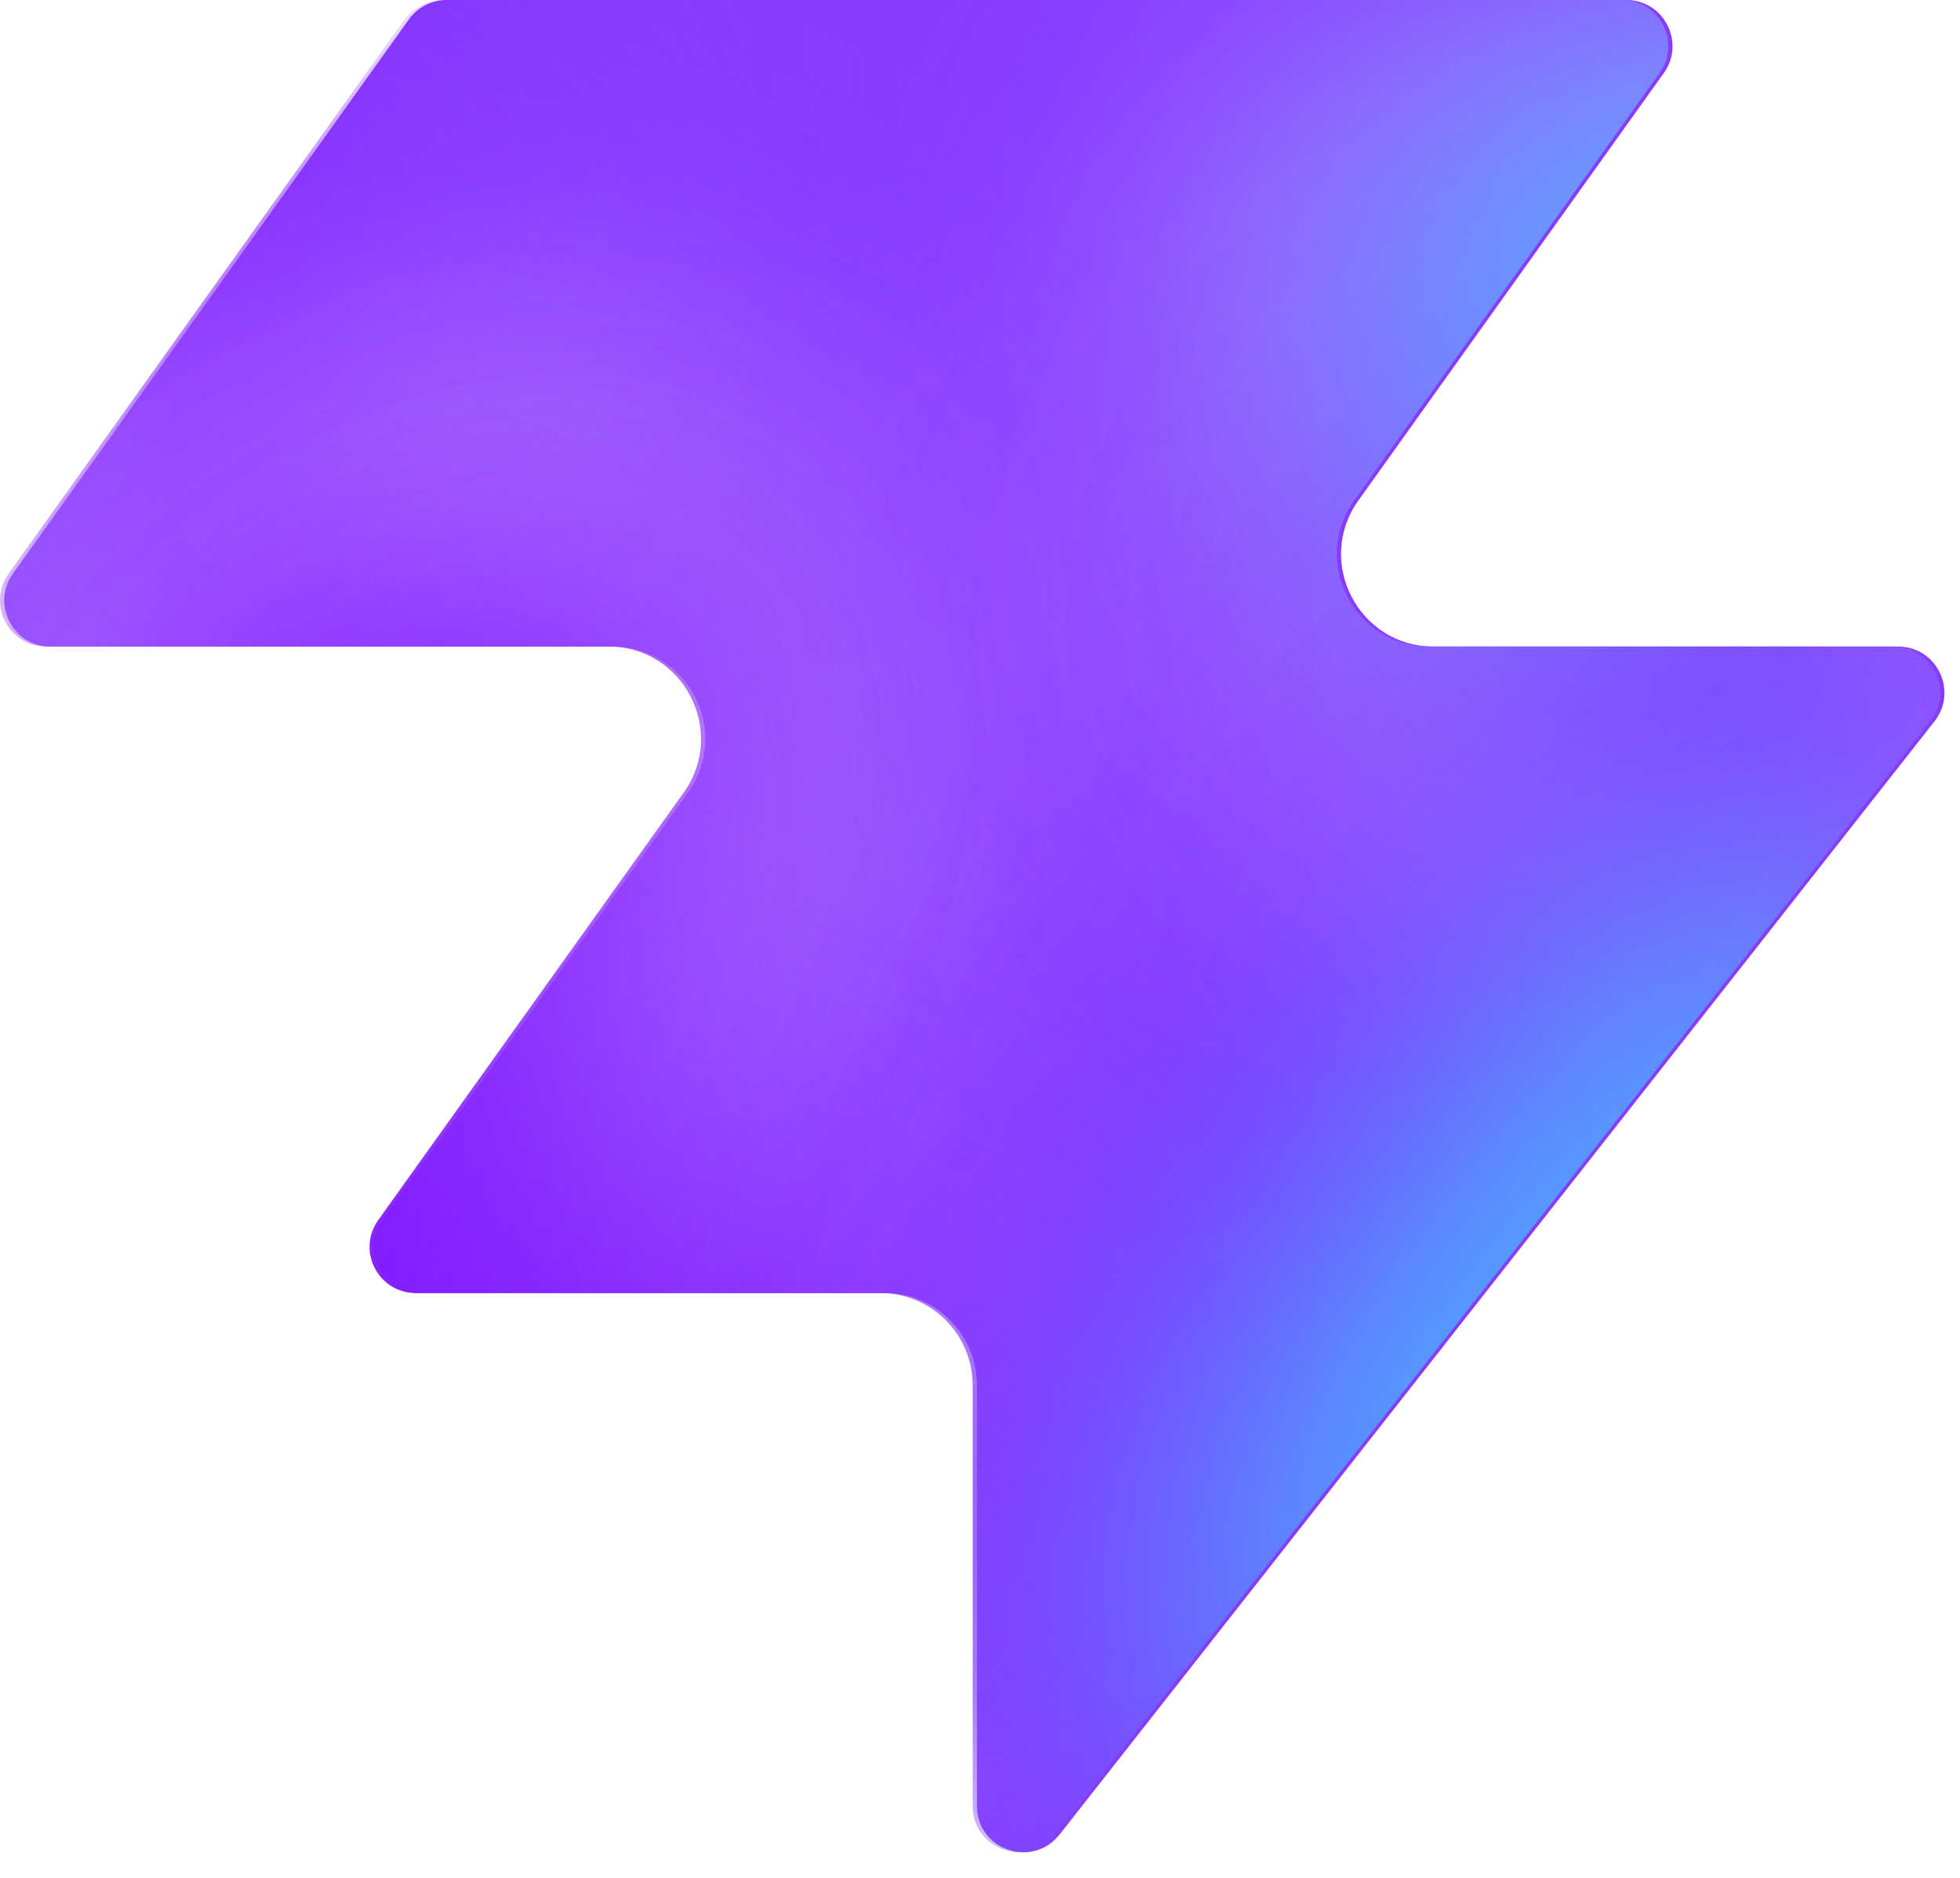
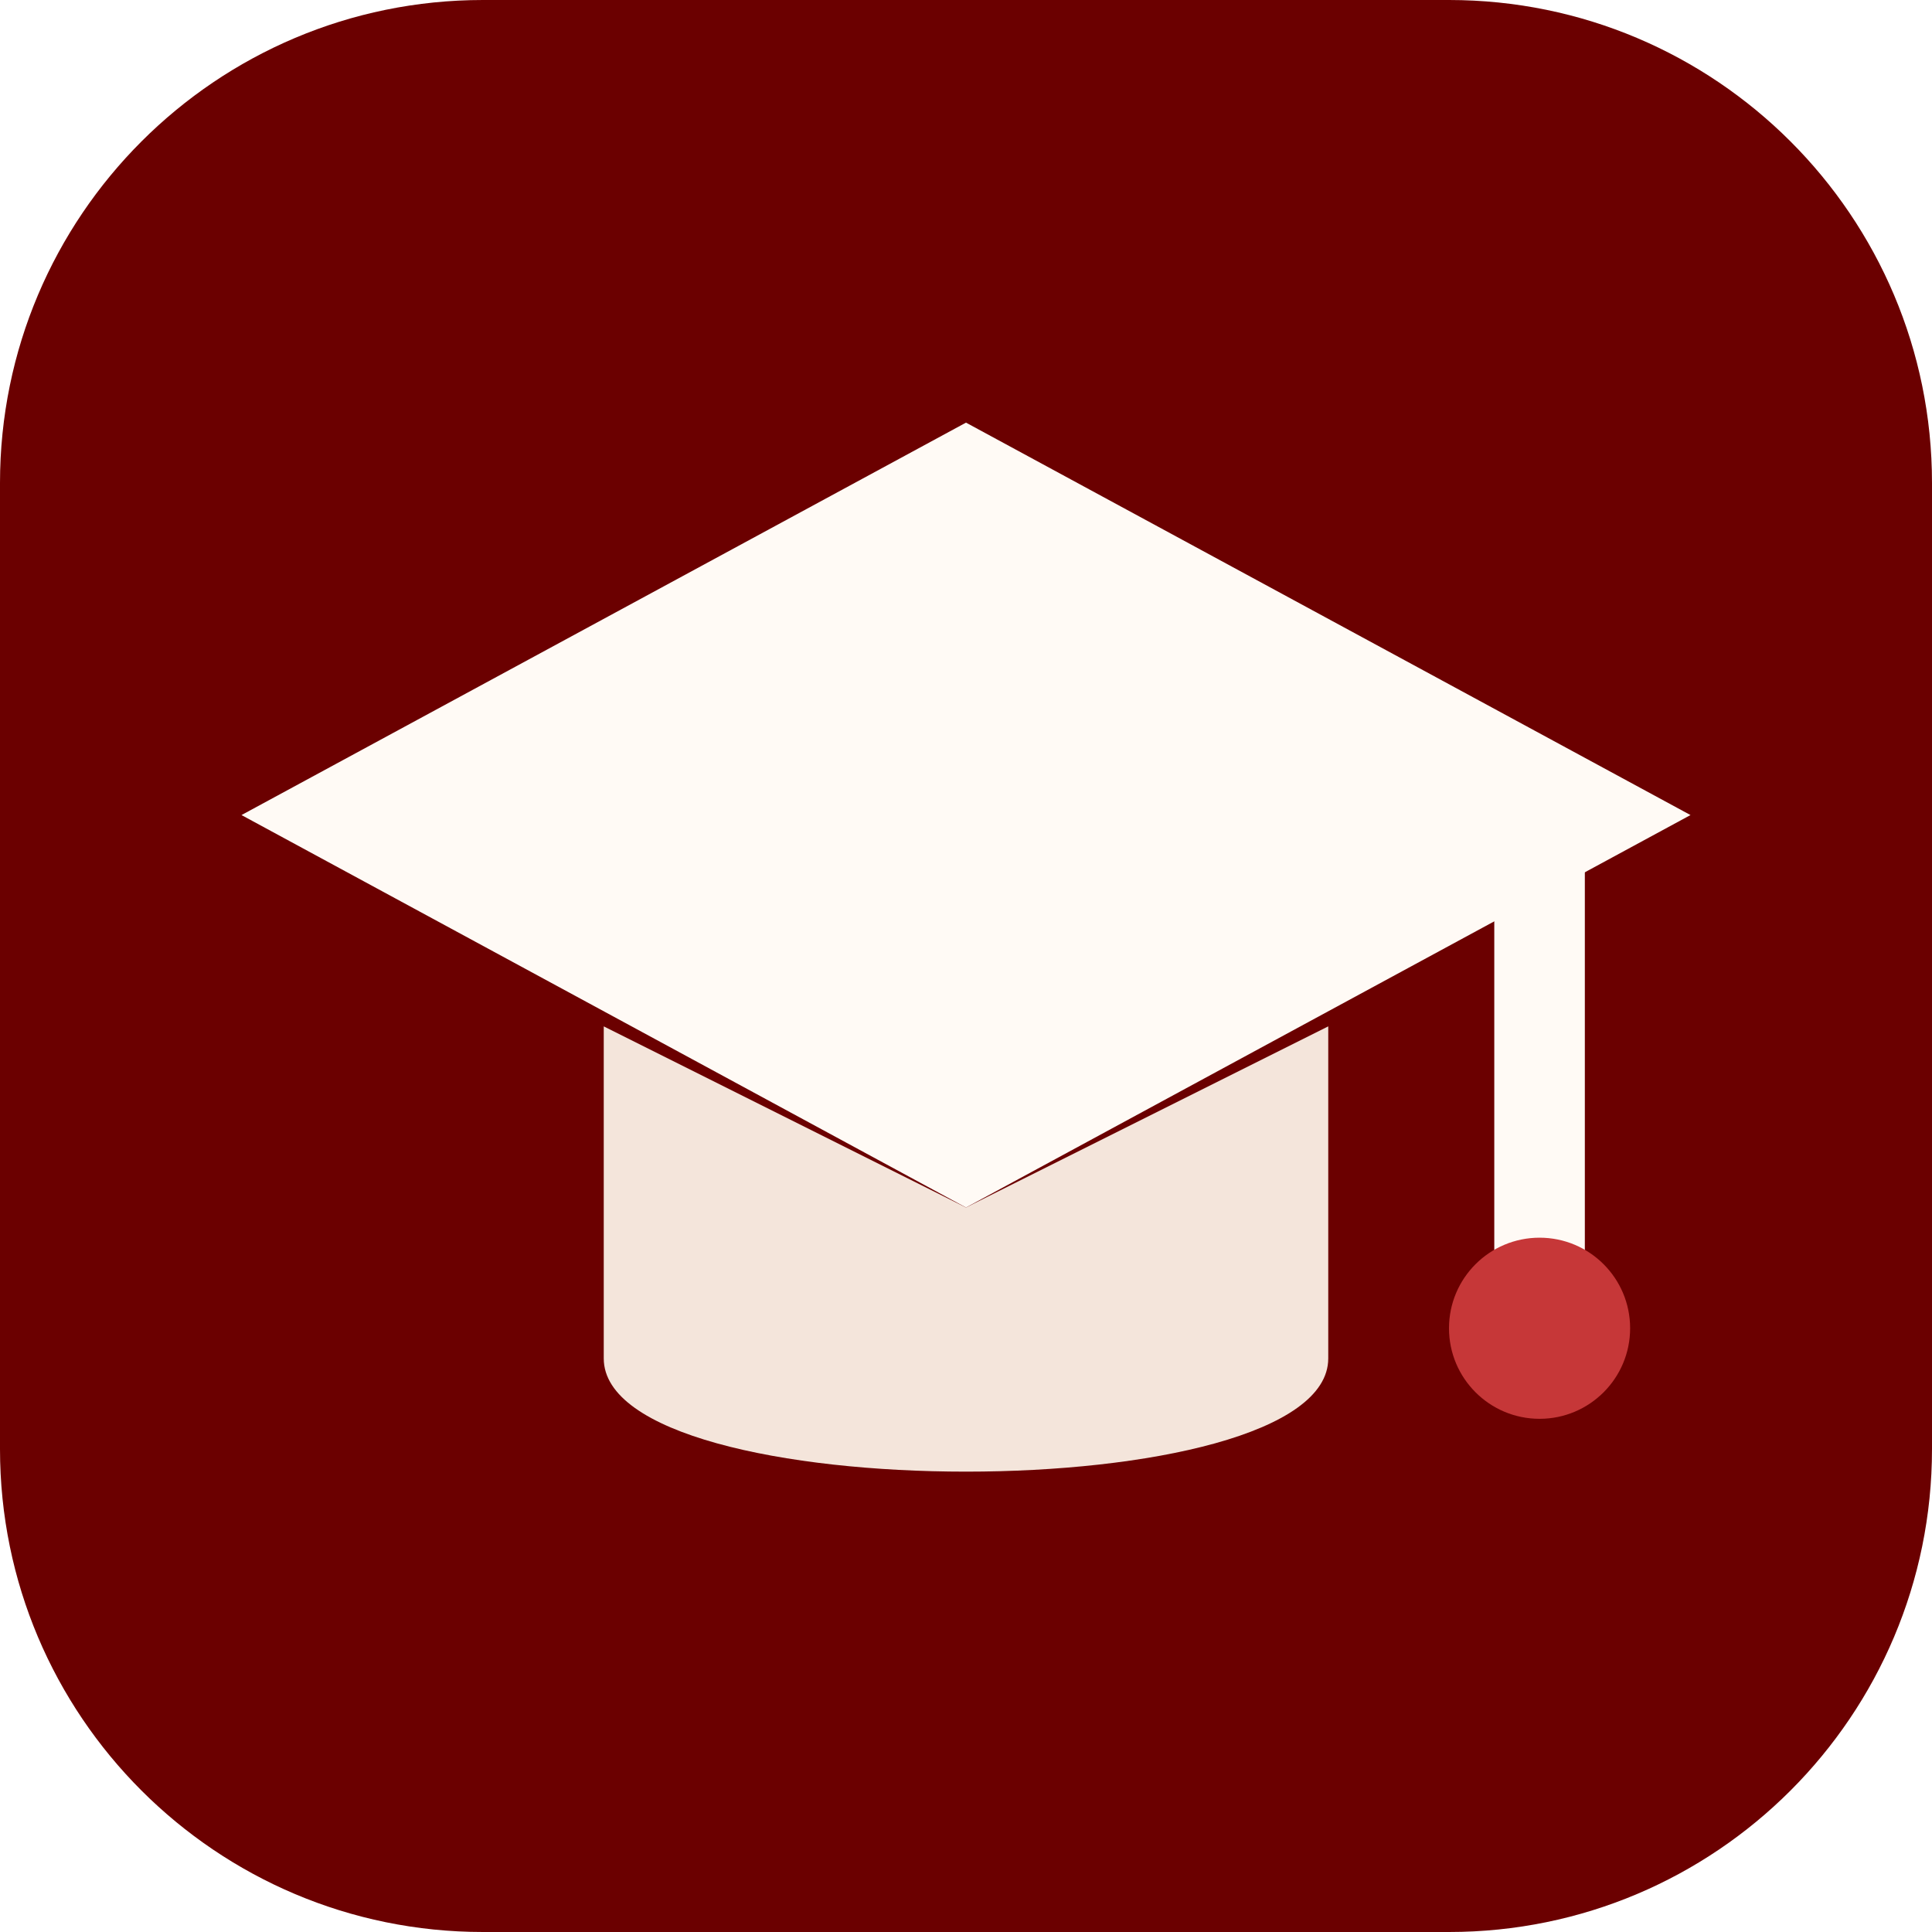
- <svg xmlns="http://www.w3.org/2000/svg" width="48" height="46" fill="none" viewBox="0 0 48 46">
-   <path fill="#863bff" d="M25.946 44.938c-.664.845-2.021.375-2.021-.698V33.937a2.26 2.26 0 0 0-2.262-2.262H10.287c-.92 0-1.456-1.04-.92-1.788l7.48-10.471c1.07-1.497 0-3.578-1.842-3.578H1.237c-.92 0-1.456-1.04-.92-1.788L10.013.474c.214-.297.556-.474.92-.474h28.894c.92 0 1.456 1.04.92 1.788l-7.48 10.471c-1.07 1.498 0 3.579 1.842 3.579h11.377c.943 0 1.473 1.088.89 1.83L25.947 44.94z" style="fill:#863bff;fill:color(display-p3 .525 .23 1);fill-opacity:1" />
-   <mask id="a" width="48" height="46" x="0" y="0" maskUnits="userSpaceOnUse" style="mask-type:alpha">
-     <path fill="#000" d="M25.842 44.938c-.664.844-2.021.375-2.021-.698V33.937a2.26 2.26 0 0 0-2.262-2.262H10.183c-.92 0-1.456-1.04-.92-1.788l7.48-10.471c1.07-1.498 0-3.579-1.842-3.579H1.133c-.92 0-1.456-1.04-.92-1.787L9.91.473c.214-.297.556-.474.92-.474h28.894c.92 0 1.456 1.04.92 1.788l-7.48 10.471c-1.07 1.498 0 3.578 1.842 3.578h11.377c.943 0 1.473 1.088.89 1.832L25.843 44.94z" style="fill:#000;fill-opacity:1" />
-   </mask>
-   <g mask="url(#a)">
-     <g filter="url(#b)">
-       <ellipse cx="5.508" cy="14.704" fill="#ede6ff" rx="5.508" ry="14.704" style="fill:#ede6ff;fill:color(display-p3 .927 .903 1);fill-opacity:1" transform="matrix(.00324 1 1 -.00324 -4.47 31.516)" />
-     </g>
-     <g filter="url(#c)">
-       <ellipse cx="10.399" cy="29.851" fill="#ede6ff" rx="10.399" ry="29.851" style="fill:#ede6ff;fill:color(display-p3 .927 .903 1);fill-opacity:1" transform="matrix(.00324 1 1 -.00324 -39.328 7.883)" />
-     </g>
-     <g filter="url(#d)">
-       <ellipse cx="5.508" cy="30.487" fill="#7e14ff" rx="5.508" ry="30.487" style="fill:#7e14ff;fill:color(display-p3 .492 .077 1);fill-opacity:1" transform="rotate(89.814 -25.913 -14.639)scale(1 -1)" />
-     </g>
-     <g filter="url(#e)">
-       <ellipse cx="5.508" cy="30.599" fill="#7e14ff" rx="5.508" ry="30.599" style="fill:#7e14ff;fill:color(display-p3 .492 .077 1);fill-opacity:1" transform="rotate(89.814 -32.644 -3.334)scale(1 -1)" />
-     </g>
-     <g filter="url(#f)">
-       <ellipse cx="5.508" cy="30.599" fill="#7e14ff" rx="5.508" ry="30.599" style="fill:#7e14ff;fill:color(display-p3 .492 .077 1);fill-opacity:1" transform="matrix(.00324 1 1 -.00324 -34.34 30.47)" />
-     </g>
-     <g filter="url(#g)">
-       <ellipse cx="14.072" cy="22.078" fill="#ede6ff" rx="14.072" ry="22.078" style="fill:#ede6ff;fill:color(display-p3 .927 .903 1);fill-opacity:1" transform="rotate(93.35 24.506 48.493)scale(-1 1)" />
-     </g>
-     <g filter="url(#h)">
-       <ellipse cx="3.47" cy="21.501" fill="#7e14ff" rx="3.47" ry="21.501" style="fill:#7e14ff;fill:color(display-p3 .492 .077 1);fill-opacity:1" transform="rotate(89.009 28.708 47.59)scale(-1 1)" />
-     </g>
-     <g filter="url(#i)">
-       <ellipse cx="3.47" cy="21.501" fill="#7e14ff" rx="3.47" ry="21.501" style="fill:#7e14ff;fill:color(display-p3 .492 .077 1);fill-opacity:1" transform="rotate(89.009 28.708 47.59)scale(-1 1)" />
-     </g>
-     <g filter="url(#j)">
-       <ellipse cx=".387" cy="8.972" fill="#7e14ff" rx="4.407" ry="29.108" style="fill:#7e14ff;fill:color(display-p3 .492 .077 1);fill-opacity:1" transform="rotate(39.51 .387 8.972)" />
-     </g>
-     <g filter="url(#k)">
-       <ellipse cx="47.523" cy="-6.092" fill="#7e14ff" rx="4.407" ry="29.108" style="fill:#7e14ff;fill:color(display-p3 .492 .077 1);fill-opacity:1" transform="rotate(37.892 47.523 -6.092)" />
-     </g>
-     <g filter="url(#l)">
-       <ellipse cx="41.412" cy="6.333" fill="#47bfff" rx="5.971" ry="9.665" style="fill:#47bfff;fill:color(display-p3 .28 .748 1);fill-opacity:1" transform="rotate(37.892 41.412 6.333)" />
-     </g>
-     <g filter="url(#m)">
-       <ellipse cx="-1.879" cy="38.332" fill="#7e14ff" rx="4.407" ry="29.108" style="fill:#7e14ff;fill:color(display-p3 .492 .077 1);fill-opacity:1" transform="rotate(37.892 -1.88 38.332)" />
-     </g>
-     <g filter="url(#n)">
-       <ellipse cx="-1.879" cy="38.332" fill="#7e14ff" rx="4.407" ry="29.108" style="fill:#7e14ff;fill:color(display-p3 .492 .077 1);fill-opacity:1" transform="rotate(37.892 -1.88 38.332)" />
-     </g>
-     <g filter="url(#o)">
-       <ellipse cx="35.651" cy="29.907" fill="#7e14ff" rx="4.407" ry="29.108" style="fill:#7e14ff;fill:color(display-p3 .492 .077 1);fill-opacity:1" transform="rotate(37.892 35.651 29.907)" />
-     </g>
-     <g filter="url(#p)">
-       <ellipse cx="38.418" cy="32.4" fill="#47bfff" rx="5.971" ry="15.297" style="fill:#47bfff;fill:color(display-p3 .28 .748 1);fill-opacity:1" transform="rotate(37.892 38.418 32.4)" />
-     </g>
-   </g>
-   <defs>
-     <filter id="b" width="60.045" height="41.654" x="-19.77" y="16.149" color-interpolation-filters="sRGB" filterUnits="userSpaceOnUse">
-       <feFlood flood-opacity="0" result="BackgroundImageFix" />
-       <feBlend in="SourceGraphic" in2="BackgroundImageFix" result="shape" />
-       <feGaussianBlur result="effect1_foregroundBlur_2002_17158" stdDeviation="7.659" />
-     </filter>
-     <filter id="c" width="90.34" height="51.437" x="-54.613" y="-7.533" color-interpolation-filters="sRGB" filterUnits="userSpaceOnUse">
-       <feFlood flood-opacity="0" result="BackgroundImageFix" />
-       <feBlend in="SourceGraphic" in2="BackgroundImageFix" result="shape" />
-       <feGaussianBlur result="effect1_foregroundBlur_2002_17158" stdDeviation="7.659" />
-     </filter>
-     <filter id="d" width="79.355" height="29.4" x="-49.64" y="2.03" color-interpolation-filters="sRGB" filterUnits="userSpaceOnUse">
-       <feFlood flood-opacity="0" result="BackgroundImageFix" />
-       <feBlend in="SourceGraphic" in2="BackgroundImageFix" result="shape" />
-       <feGaussianBlur result="effect1_foregroundBlur_2002_17158" stdDeviation="4.596" />
-     </filter>
-     <filter id="e" width="79.579" height="29.4" x="-45.045" y="20.029" color-interpolation-filters="sRGB" filterUnits="userSpaceOnUse">
-       <feFlood flood-opacity="0" result="BackgroundImageFix" />
-       <feBlend in="SourceGraphic" in2="BackgroundImageFix" result="shape" />
-       <feGaussianBlur result="effect1_foregroundBlur_2002_17158" stdDeviation="4.596" />
-     </filter>
-     <filter id="f" width="79.579" height="29.4" x="-43.513" y="21.178" color-interpolation-filters="sRGB" filterUnits="userSpaceOnUse">
-       <feFlood flood-opacity="0" result="BackgroundImageFix" />
-       <feBlend in="SourceGraphic" in2="BackgroundImageFix" result="shape" />
-       <feGaussianBlur result="effect1_foregroundBlur_2002_17158" stdDeviation="4.596" />
-     </filter>
-     <filter id="g" width="74.749" height="58.852" x="15.756" y="-17.901" color-interpolation-filters="sRGB" filterUnits="userSpaceOnUse">
-       <feFlood flood-opacity="0" result="BackgroundImageFix" />
-       <feBlend in="SourceGraphic" in2="BackgroundImageFix" result="shape" />
-       <feGaussianBlur result="effect1_foregroundBlur_2002_17158" stdDeviation="7.659" />
-     </filter>
-     <filter id="h" width="61.377" height="25.362" x="23.548" y="2.284" color-interpolation-filters="sRGB" filterUnits="userSpaceOnUse">
-       <feFlood flood-opacity="0" result="BackgroundImageFix" />
-       <feBlend in="SourceGraphic" in2="BackgroundImageFix" result="shape" />
-       <feGaussianBlur result="effect1_foregroundBlur_2002_17158" stdDeviation="4.596" />
-     </filter>
-     <filter id="i" width="61.377" height="25.362" x="23.548" y="2.284" color-interpolation-filters="sRGB" filterUnits="userSpaceOnUse">
-       <feFlood flood-opacity="0" result="BackgroundImageFix" />
-       <feBlend in="SourceGraphic" in2="BackgroundImageFix" result="shape" />
-       <feGaussianBlur result="effect1_foregroundBlur_2002_17158" stdDeviation="4.596" />
-     </filter>
-     <filter id="j" width="56.045" height="63.649" x="-27.636" y="-22.853" color-interpolation-filters="sRGB" filterUnits="userSpaceOnUse">
-       <feFlood flood-opacity="0" result="BackgroundImageFix" />
-       <feBlend in="SourceGraphic" in2="BackgroundImageFix" result="shape" />
-       <feGaussianBlur result="effect1_foregroundBlur_2002_17158" stdDeviation="4.596" />
-     </filter>
-     <filter id="k" width="54.814" height="64.646" x="20.116" y="-38.415" color-interpolation-filters="sRGB" filterUnits="userSpaceOnUse">
-       <feFlood flood-opacity="0" result="BackgroundImageFix" />
-       <feBlend in="SourceGraphic" in2="BackgroundImageFix" result="shape" />
-       <feGaussianBlur result="effect1_foregroundBlur_2002_17158" stdDeviation="4.596" />
-     </filter>
-     <filter id="l" width="33.541" height="35.313" x="24.641" y="-11.323" color-interpolation-filters="sRGB" filterUnits="userSpaceOnUse">
-       <feFlood flood-opacity="0" result="BackgroundImageFix" />
-       <feBlend in="SourceGraphic" in2="BackgroundImageFix" result="shape" />
-       <feGaussianBlur result="effect1_foregroundBlur_2002_17158" stdDeviation="4.596" />
-     </filter>
-     <filter id="m" width="54.814" height="64.646" x="-29.286" y="6.009" color-interpolation-filters="sRGB" filterUnits="userSpaceOnUse">
-       <feFlood flood-opacity="0" result="BackgroundImageFix" />
-       <feBlend in="SourceGraphic" in2="BackgroundImageFix" result="shape" />
-       <feGaussianBlur result="effect1_foregroundBlur_2002_17158" stdDeviation="4.596" />
-     </filter>
-     <filter id="n" width="54.814" height="64.646" x="-29.286" y="6.009" color-interpolation-filters="sRGB" filterUnits="userSpaceOnUse">
-       <feFlood flood-opacity="0" result="BackgroundImageFix" />
-       <feBlend in="SourceGraphic" in2="BackgroundImageFix" result="shape" />
-       <feGaussianBlur result="effect1_foregroundBlur_2002_17158" stdDeviation="4.596" />
-     </filter>
-     <filter id="o" width="54.814" height="64.646" x="8.244" y="-2.416" color-interpolation-filters="sRGB" filterUnits="userSpaceOnUse">
-       <feFlood flood-opacity="0" result="BackgroundImageFix" />
-       <feBlend in="SourceGraphic" in2="BackgroundImageFix" result="shape" />
-       <feGaussianBlur result="effect1_foregroundBlur_2002_17158" stdDeviation="4.596" />
-     </filter>
-     <filter id="p" width="39.409" height="43.623" x="18.713" y="10.588" color-interpolation-filters="sRGB" filterUnits="userSpaceOnUse">
-       <feFlood flood-opacity="0" result="BackgroundImageFix" />
-       <feBlend in="SourceGraphic" in2="BackgroundImageFix" result="shape" />
-       <feGaussianBlur result="effect1_foregroundBlur_2002_17158" stdDeviation="4.596" />
-     </filter>
-   </defs>
+ <svg xmlns="http://www.w3.org/2000/svg" viewBox="0 0 64 64">
+   <rect width="64" height="64" rx="16" fill="#6b0000" />
+   <path d="M8 27 32 14l24 13-24 13L8 27Z" fill="#fffaf5" />
+   <path d="M20 34v11c0 5 24 5 24 0V34l-12 6-12-6Z" fill="#f4e5db" />
+   <path d="M51 28v14" stroke="#fffaf5" stroke-width="3" stroke-linecap="round" />
+   <circle cx="51" cy="44" r="3" fill="#c63738" />
</svg>
